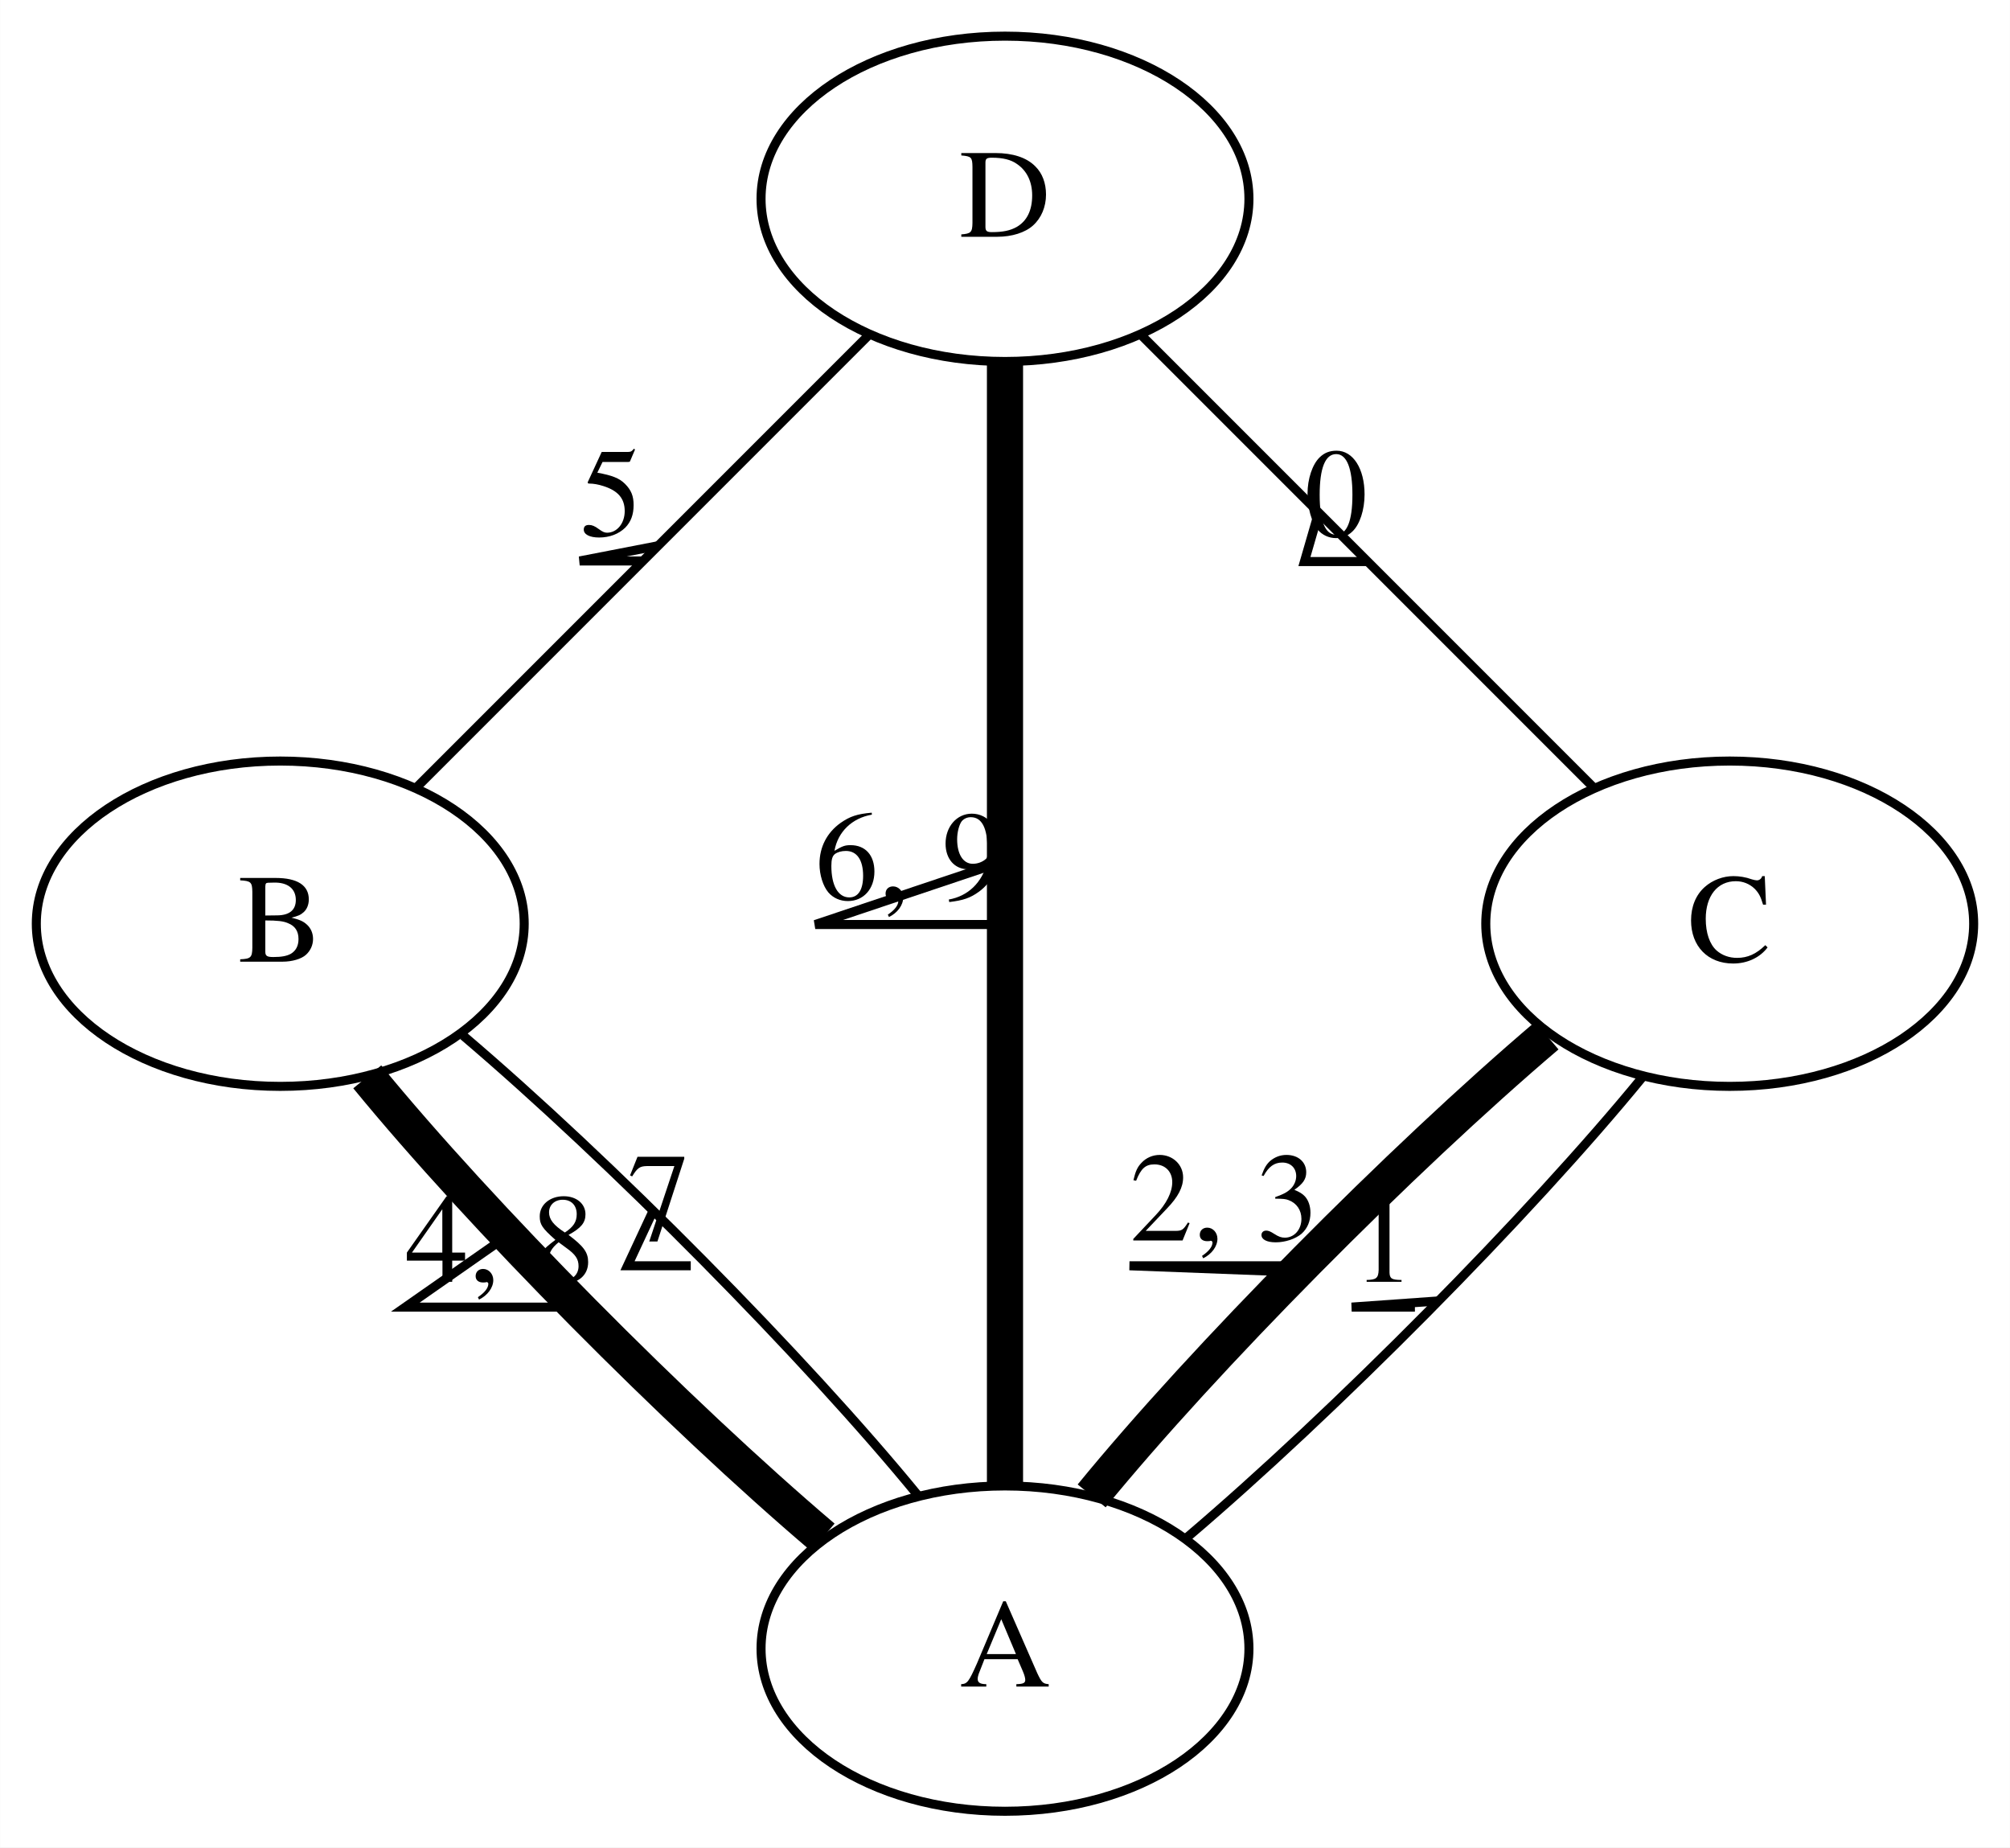
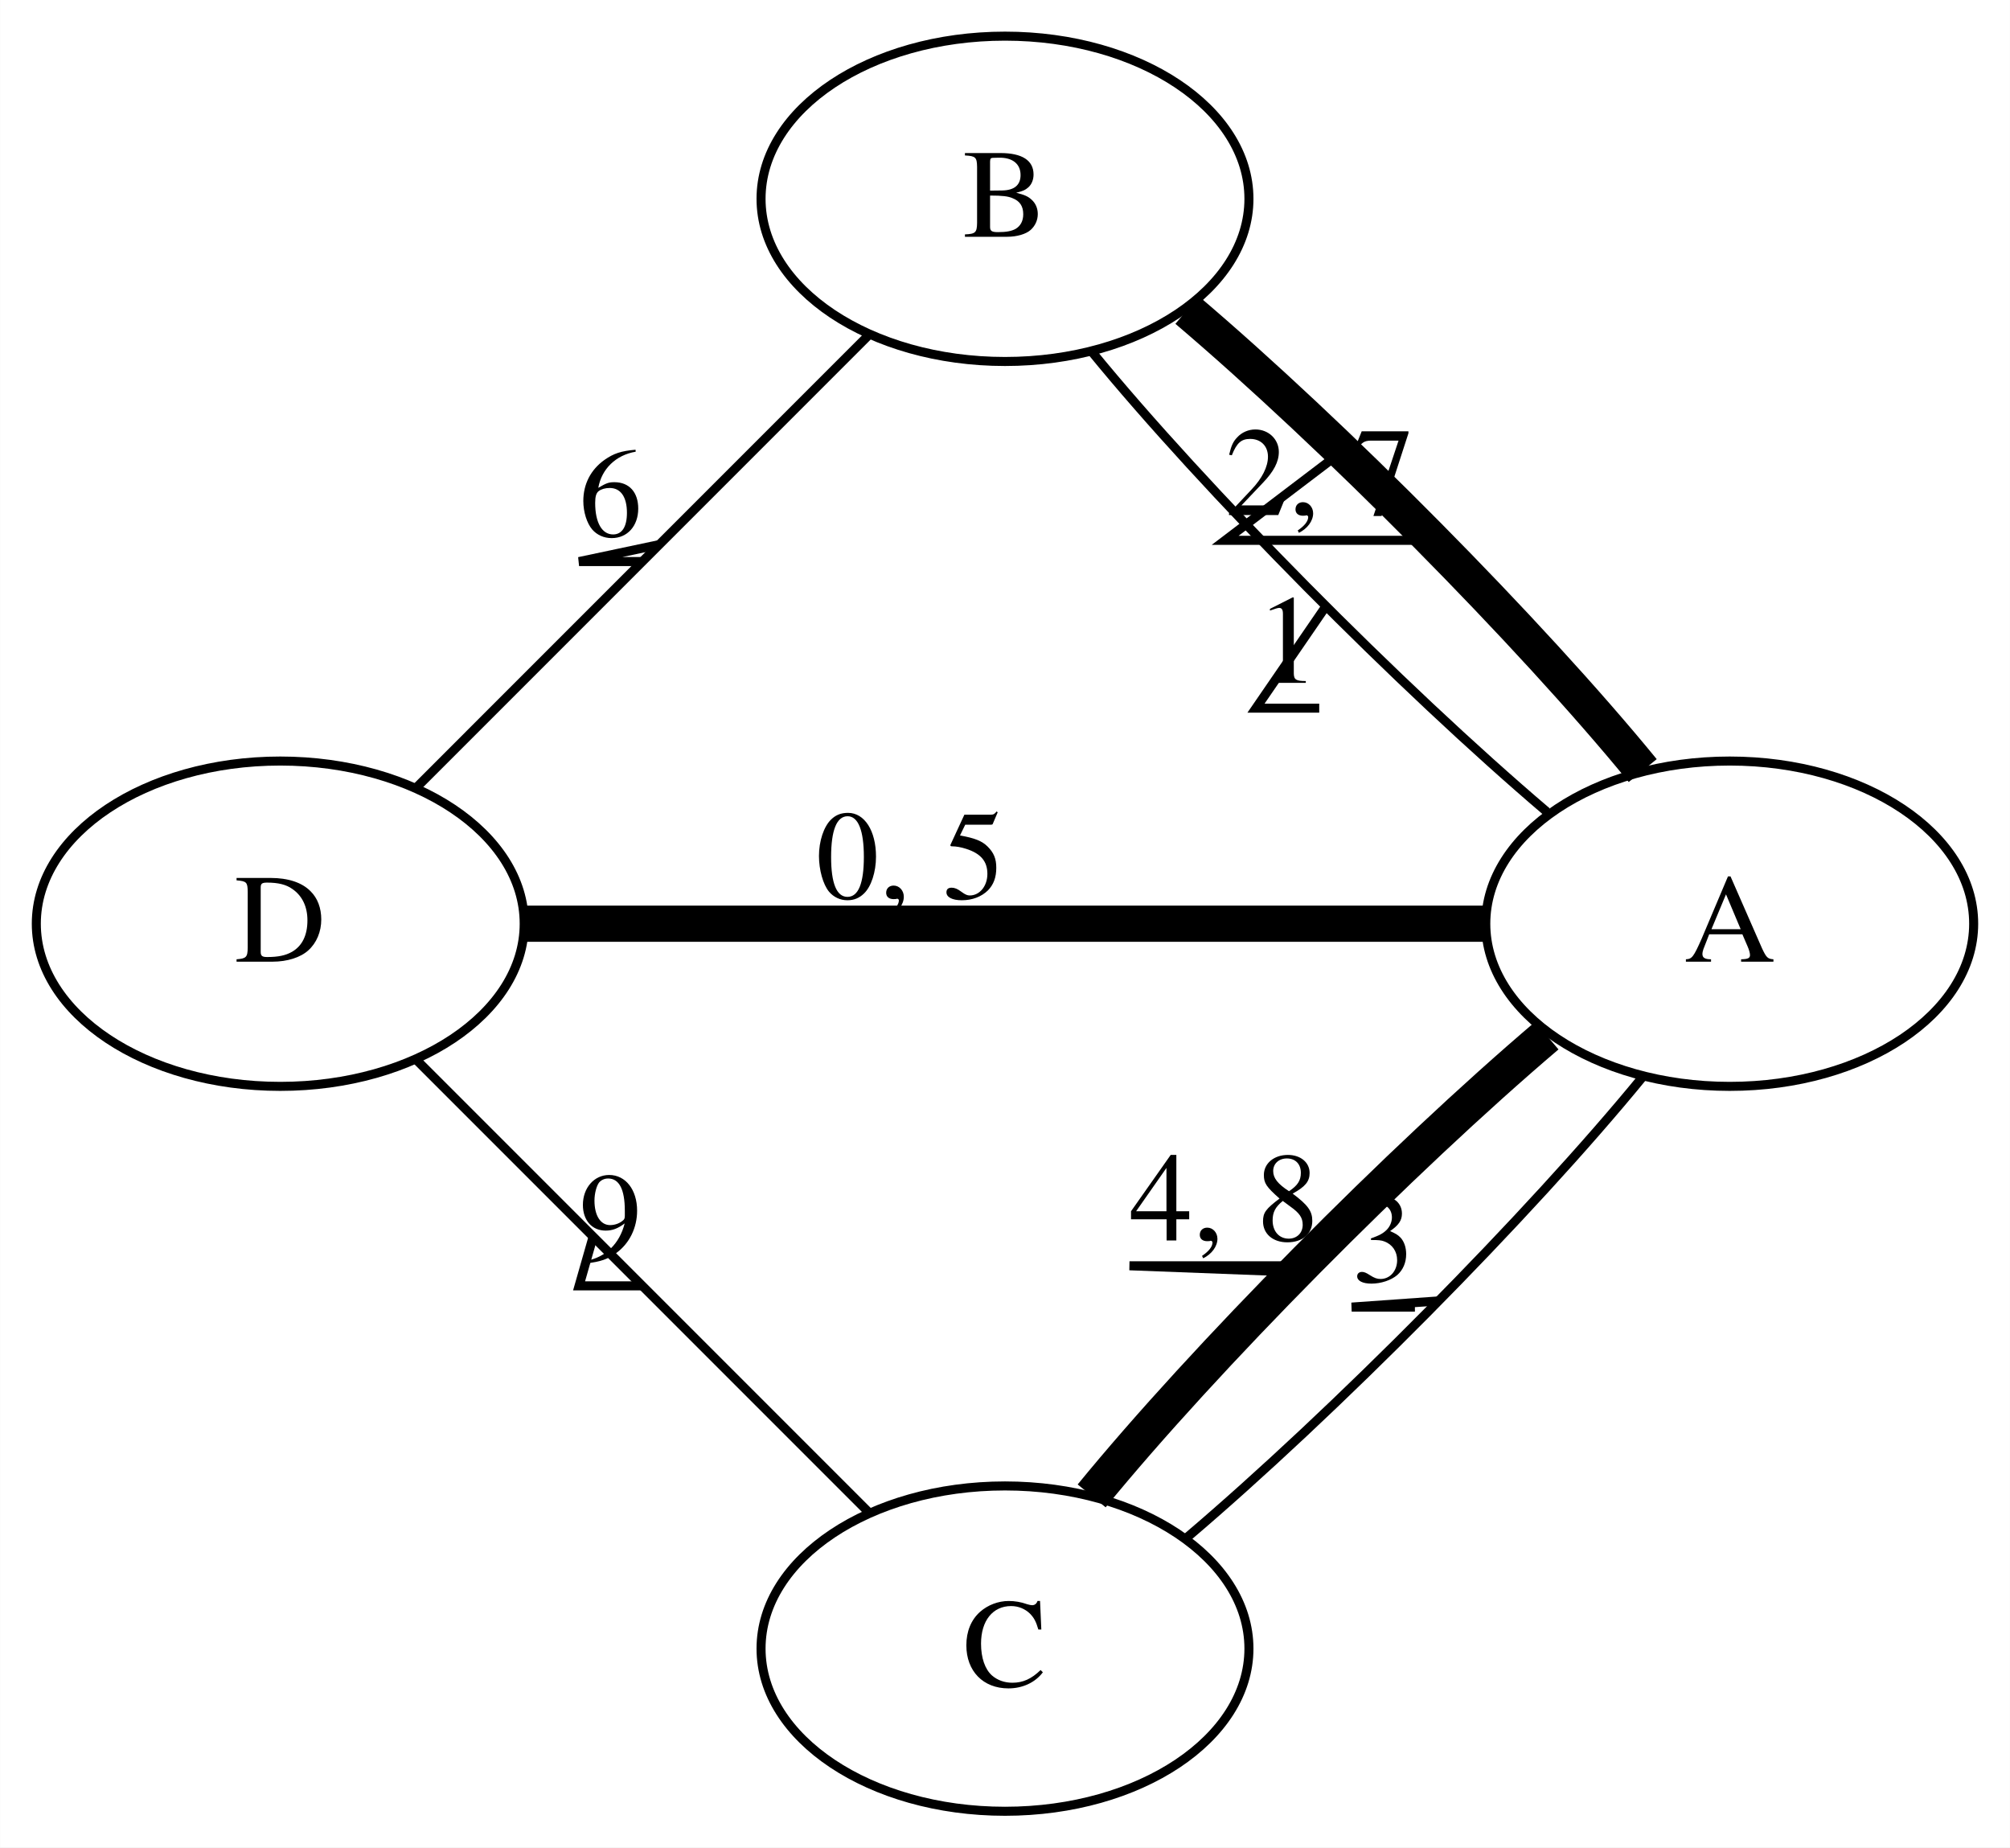
<svg xmlns="http://www.w3.org/2000/svg" width="222pt" height="204pt" viewBox="0.00 0.00 222.43 204.43">
  <g id="graph0" class="graph" transform="scale(1 1) rotate(0) translate(4 200.428)">
    <polygon fill="white" stroke="none" points="-4,4 -4,-200.428 218.428,-200.428 218.428,4 -4,4" />
    <g id="node1" class="node">
      <ellipse fill="none" stroke="black" cx="107.214" cy="-18" rx="27" ry="18" />
-       <text text-anchor="middle" x="107.214" y="-13.8" font-family="Times,serif" font-size="14.00">A</text>
-     </g>
-     <g id="node2" class="node">
-       <ellipse fill="none" stroke="black" cx="27" cy="-98.214" rx="27" ry="18" />
-       <text text-anchor="middle" x="27" y="-94.014" font-family="Times,serif" font-size="14.00">B</text>
-     </g>
-     <g id="0" class="edge">
-       <path fill="none" stroke="black" stroke-width="4" d="M87.058,-30.309C70.919,-44.018 49.15,-65.964 36.63,-81.269" />
-       <text text-anchor="middle" x="51.344" y="-58.589" font-family="Times,serif" font-size="14.00">4, 8</text>
-       <polyline fill="none" stroke="black" points="61.844,-55.789 40.844,-55.789 52.215,-63.736 " />
-     </g>
-     <g id="1" class="edge">
-       <path fill="none" stroke="black" d="M97.621,-34.899C85.132,-50.176 63.394,-72.1 47.248,-85.827" />
-       <text text-anchor="middle" x="68.934" y="-63.163" font-family="Times,serif" font-size="14.00">7</text>
-       <polyline fill="none" stroke="black" points="72.434,-60.363 65.434,-60.363 68.272,-66.454 " />
+       <text text-anchor="middle" x="107.214" y="-13.8" font-family="Times,serif" font-size="14.00">C</text>
    </g>
    <g id="node3" class="node">
-       <ellipse fill="none" stroke="black" cx="107.214" cy="-178.428" rx="27" ry="18" />
-       <text text-anchor="middle" x="107.214" y="-174.228" font-family="Times,serif" font-size="14.00">D</text>
+       <ellipse fill="none" stroke="black" cx="27" cy="-98.214" rx="27" ry="18" />
+       <text text-anchor="middle" x="27" y="-94.014" font-family="Times,serif" font-size="14.00">D</text>
    </g>
-     <g id="4" class="edge">
-       <path fill="none" stroke="black" stroke-width="4" d="M107.214,-36.091C107.214,-66.903 107.214,-129.223 107.214,-160.157" />
-       <text text-anchor="middle" x="96.714" y="-100.924" font-family="Times,serif" font-size="14.00">6, 9</text>
-       <polyline fill="none" stroke="black" points="107.214,-98.124 86.214,-98.124 107.214,-105.169 " />
+     <g id="6" class="edge">
+       <path fill="none" stroke="black" d="M92.126,-33.088C77.785,-47.429 56.339,-68.876 42.02,-83.194" />
+       <text text-anchor="middle" x="63.573" y="-60.941" font-family="Times,serif" font-size="14.00">9</text>
+       <polyline fill="none" stroke="black" points="67.073,-58.141 60.073,-58.141 61.63,-63.584 " />
    </g>
    <g id="node4" class="node">
      <ellipse fill="none" stroke="black" cx="187.428" cy="-98.214" rx="27" ry="18" />
-       <text text-anchor="middle" x="187.428" y="-94.014" font-family="Times,serif" font-size="14.00">C</text>
+       <text text-anchor="middle" x="187.428" y="-94.014" font-family="Times,serif" font-size="14.00">A</text>
    </g>
    <g id="2" class="edge">
      <path fill="none" stroke="black" stroke-width="4" d="M116.807,-34.899C129.296,-50.176 151.034,-72.1 167.181,-85.827" />
-       <text text-anchor="middle" x="131.494" y="-63.163" font-family="Times,serif" font-size="14.00">2, 3</text>
+       <text text-anchor="middle" x="131.494" y="-63.163" font-family="Times,serif" font-size="14.00">4, 8</text>
      <polyline fill="none" stroke="black" points="141.994,-60.363 120.994,-60.363 139.358,-59.663 " />
    </g>
    <g id="3" class="edge">
      <path fill="none" stroke="black" d="M127.37,-30.309C143.509,-44.018 165.279,-65.964 177.798,-81.269" />
-       <text text-anchor="middle" x="149.084" y="-58.589" font-family="Times,serif" font-size="14.00">1</text>
+       <text text-anchor="middle" x="149.084" y="-58.589" font-family="Times,serif" font-size="14.00">3</text>
      <polyline fill="none" stroke="black" points="152.584,-55.789 145.584,-55.789 155.207,-56.473 " />
    </g>
+     <g id="node2" class="node">
+       <ellipse fill="none" stroke="black" cx="107.214" cy="-178.428" rx="27" ry="18" />
+       <text text-anchor="middle" x="107.214" y="-174.228" font-family="Times,serif" font-size="14.00">B</text>
+     </g>
    <g id="5" class="edge">
-       <path fill="none" stroke="black" d="M42.088,-113.302C56.429,-127.643 77.876,-149.09 92.194,-163.408" />
-       <text text-anchor="middle" x="63.641" y="-141.155" font-family="Times,serif" font-size="14.00">5</text>
-       <polyline fill="none" stroke="black" points="67.141,-138.355 60.141,-138.355 68.826,-140.04 " />
+       <path fill="none" stroke="black" d="M92.126,-163.341C77.785,-149 56.339,-127.553 42.02,-113.234" />
+       <text text-anchor="middle" x="63.573" y="-141.087" font-family="Times,serif" font-size="14.00">6</text>
+       <polyline fill="none" stroke="black" points="67.073,-138.287 60.073,-138.287 68.951,-140.165 " />
    </g>
-     <g id="6" class="edge">
-       <path fill="none" stroke="black" d="M122.302,-163.341C136.643,-149 158.09,-127.553 172.408,-113.234" />
-       <text text-anchor="middle" x="143.855" y="-141.087" font-family="Times,serif" font-size="14.00">0</text>
-       <polyline fill="none" stroke="black" points="147.355,-138.287 140.355,-138.287 141.928,-143.715 " />
+     <g id="0" class="edge">
+       <path fill="none" stroke="black" stroke-width="4" d="M127.37,-166.119C143.509,-152.411 165.279,-130.464 177.798,-115.159" />
+       <text text-anchor="middle" x="142.084" y="-143.439" font-family="Times,serif" font-size="14.00">2, 7</text>
+       <polyline fill="none" stroke="black" points="152.584,-140.639 131.584,-140.639 144.55,-150.49 " />
+     </g>
+     <g id="1" class="edge">
+       <path fill="none" stroke="black" d="M116.807,-161.529C129.296,-146.252 151.034,-124.328 167.181,-110.601" />
+       <text text-anchor="middle" x="138.494" y="-124.865" font-family="Times,serif" font-size="14.00">1</text>
+       <polyline fill="none" stroke="black" points="141.994,-122.065 134.994,-122.065 142.742,-133.354 " />
+     </g>
+     <g id="4" class="edge">
+       <path fill="none" stroke="black" stroke-width="4" d="M54.215,-98.214C83.805,-98.214 130.811,-98.214 160.348,-98.214" />
+       <text text-anchor="middle" x="96.781" y="-101.014" font-family="Times,serif" font-size="14.00">0, 5</text>
+       <polyline fill="none" stroke="black" points="107.281,-98.214 86.281,-98.214 97.007,-98.214 " />
    </g>
  </g>
</svg>
